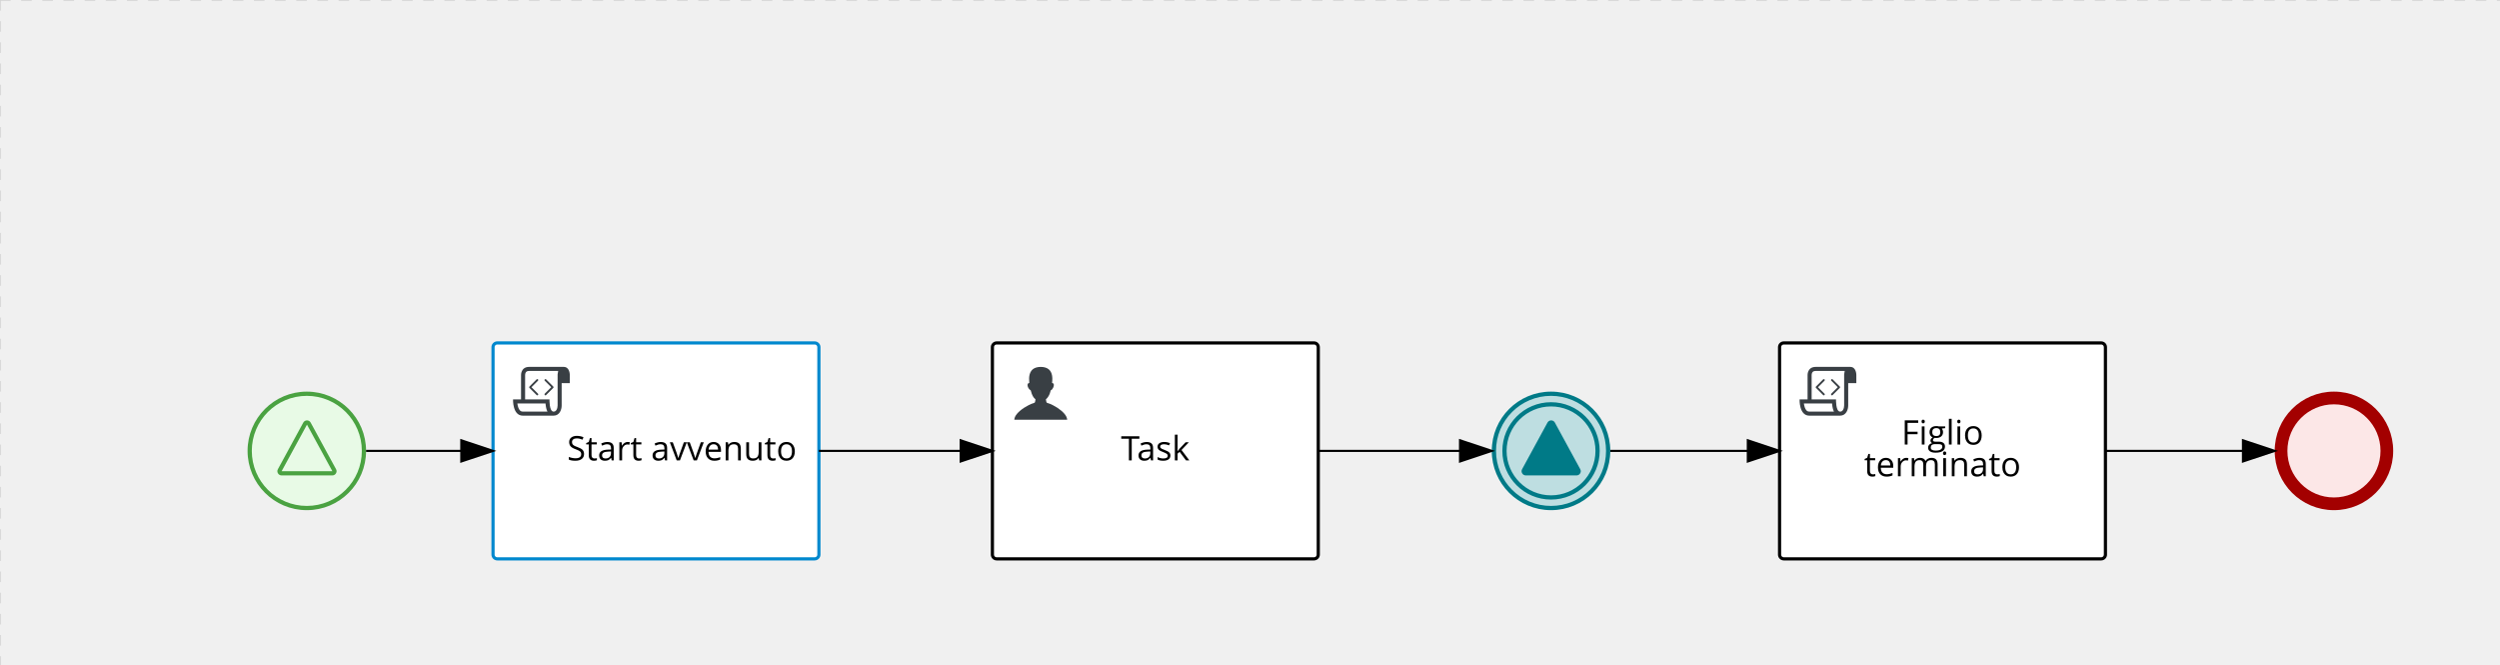
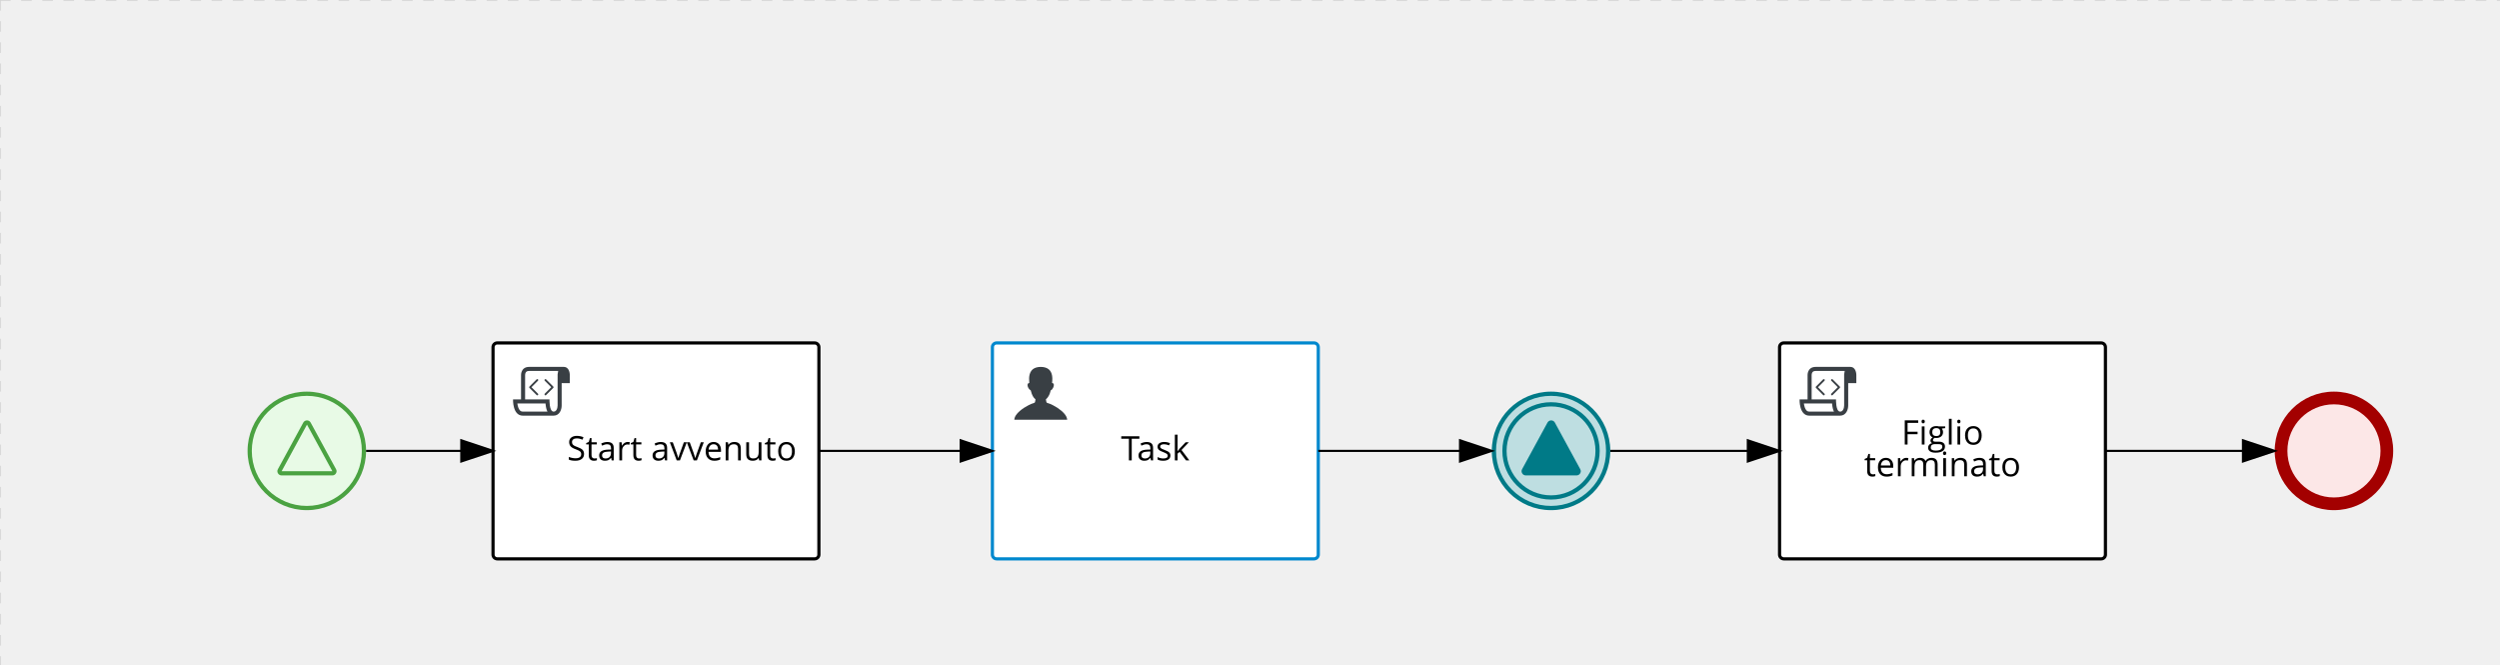
<svg xmlns="http://www.w3.org/2000/svg" version="1.1" width="1181" height="314" viewBox="0 0 1181 314">
  <defs />
  <g transform="matrix(1,0,0,1,0,0)">
    <g>
      <g>
        <g>
          <path fill="none" stroke="#d3d3d3" paint-order="fill stroke markers" d=" M 0 0 L 1200 0" stroke-miterlimit="10" stroke-opacity="0.8" stroke-dasharray="5" />
        </g>
        <g>
          <path fill="none" stroke="#d3d3d3" paint-order="fill stroke markers" d=" M 0 0 L 0 800" stroke-miterlimit="10" stroke-opacity="0.8" stroke-dasharray="5" />
        </g>
      </g>
+       <g id="_AB6E6818-0C55-4F16-978E-B5837B8F8348" bpmn2nodeid="_AB6E6818-0C55-4F16-978E-B5837B8F8348" transform="matrix(1,0,0,1,233,162)">
+         <g>
+           <path fill="none" stroke="none" />
+         </g>
+         <g transform="matrix(1,0,0,1,0,0)">
+           <path fill="#ffffff" stroke="none" id="_AB6E6818-0C55-4F16-978E-B5837B8F8348?shapeType=BACKGROUND" paint-order="stroke fill markers" d=" M 2 0 L 152 0 L 152 0 A 2 2 0 0 1 154 2 L 154 100 L 154 100 A 2 2 0 0 1 152 102 L 2 102 L 2 102 A 2 2 0 0 1 0 100 L 0 2 L 0 2 A 2 2 0 0 1 2 0 Z" />
+         </g>
+         <g transform="matrix(1,0,0,1,0,0)">
+           <path fill="none" stroke="#000000" id="_AB6E6818-0C55-4F16-978E-B5837B8F8348?shapeType=BORDER&amp;renderType=STROKE" paint-order="fill stroke markers" d=" M 2 0 L 152 0 L 152 0 A 2 2 0 0 1 154 2 L 154 100 L 154 100 A 2 2 0 0 1 152 102 L 2 102 L 2 102 A 2 2 0 0 1 0 100 L 0 2 L 0 2 A 2 2 0 0 1 2 0 Z" stroke-miterlimit="10" stroke-width="1.5" stroke-dasharray="" />
+         </g>
+         <g>
+           <g transform="matrix(0.06,0,0,0.06,9.4,9.4)">
+             <g transform="matrix(1,0,0,1,0,0)">
+               <path fill="#393f44" stroke="none" id="_AB6E6818-0C55-4F16-978E-B5837B8F8348_task__zJLF__xCwC" paint-order="stroke fill markers" d=" M 0 0 M 197.3 130.2 C 194.4 127.3 189.6 127.3 186.7 130.2 L 130.2 186.7 C 127.3 189.6 127.3 194.4 130.2 197.3 L 186.7 253.8 C 188.1 255.3 190.1 256 192 256 C 193.9 256 195.9 255.3 197.3 253.7 C 200.2 250.8 200.2 246 197.3 243.1 L 146.2 192 L 197.3 140.8 C 200.2 137.9 200.2 133.1 197.3 130.2 Z" />
+             </g>
+             <g transform="matrix(1,0,0,1,0,0)">
+               <path fill="#393f44" stroke="none" id="_AB6E6818-0C55-4F16-978E-B5837B8F8348_task__zJLF__eBb6" paint-order="stroke fill markers" d=" M 0 0 M 261.3 130.2 C 258.4 127.3 253.6 127.3 250.7 130.2 C 247.8 133.1 247.8 137.9 250.7 140.8 L 301.8 191.9 L 250.7 243 C 247.8 245.9 247.8 250.7 250.7 253.6 C 252.1 255.3 254.1 256 256 256 C 257.9 256 259.9 255.3 261.3 253.8 L 317.8 197.3 C 320.7 194.4 320.7 189.6 317.8 186.7 L 261.3 130.2 Z" />
+             </g>
+             <g transform="matrix(1,0,0,1,0,0)">
+               <path fill="#393f44" stroke="none" id="_AB6E6818-0C55-4F16-978E-B5837B8F8348_task__zJLF__4RHr" paint-order="stroke fill markers" d=" M 0 0 M 400 32 C 400 32 152.8 32 128 32 C 62 32 64 96 64 96 L 64 288 L 1 288 C 1 288 -4 416 78 416 L 320 416 C 368 416 384 368 384 336 C 384 314.2 384 224.4 384 160 L 448 160 L 448 96 C 448 96 449 32 400 32 Z M 0 0 M 78 383.9 C 68.5 383.9 61.6 381.1 55.5 374.9 C 43.4 362.4 37.5 339.6 34.9 320 L 256.9 320 C 257.1 322.7 257.3 325.4 257.6 328.2 C 260 351.6 264.7 370.1 271.9 383.9 L 78 383.9 L 78 383.9 Z M 0 0 M 352 336 C 352 345.9 349.6 360.3 342.9 371 C 337.2 380.1 330.4 384 320 384 C 285 384 288 288 288 288 L 96 288 L 96 96 L 96 95.9 L 96 95.1 C 96 90.6 97.6 78.3 104.7 71.2 C 106.5 69.4 111.9 64 128 64 L 356.5 64 C 354.4 72.8 352.8 81.8 352.2 89.9 C 352.2 90.5 352.1 91.1 352.1 91.7 C 352.1 92 352.1 92.3 352.1 92.6 C 352 94.8 352 96 352 96 L 352 160 L 352 336 Z" />
+             </g>
+           </g>
+         </g>
+         <g transform="matrix(1,0,0,1,35,43.5)">
+           <text fill="#000000" stroke="none" font-family="Open Sans" font-size="12pt" font-style="normal" font-weight="normal" text-decoration="normal" x="54.262" y="12" text-anchor="middle" dominant-baseline="alphabetic">Start avvenuto</text>
+         </g>
+       </g>
+       <g id="_F39DE08F-5D07-4A20-8B0E-B2F69A7699A6" bpmn2nodeid="_F39DE08F-5D07-4A20-8B0E-B2F69A7699A6" transform="matrix(1,0,0,1,841,162)">
+         <g>
+           <path fill="none" stroke="none" />
+         </g>
+         <g transform="matrix(1,0,0,1,0,0)">
+           <path fill="#ffffff" stroke="none" id="_F39DE08F-5D07-4A20-8B0E-B2F69A7699A6?shapeType=BACKGROUND" paint-order="stroke fill markers" d=" M 2 0 L 152 0 L 152 0 A 2 2 0 0 1 154 2 L 154 100 L 154 100 A 2 2 0 0 1 152 102 L 2 102 L 2 102 A 2 2 0 0 1 0 100 L 0 2 L 0 2 A 2 2 0 0 1 2 0 Z" />
+         </g>
+         <g transform="matrix(1,0,0,1,0,0)">
+           <path fill="none" stroke="#000000" id="_F39DE08F-5D07-4A20-8B0E-B2F69A7699A6?shapeType=BORDER&amp;renderType=STROKE" paint-order="fill stroke markers" d=" M 2 0 L 152 0 L 152 0 A 2 2 0 0 1 154 2 L 154 100 L 154 100 A 2 2 0 0 1 152 102 L 2 102 L 2 102 A 2 2 0 0 1 0 100 L 0 2 L 0 2 A 2 2 0 0 1 2 0 Z" stroke-miterlimit="10" stroke-width="1.5" stroke-dasharray="" />
+         </g>
+         <g>
+           <g transform="matrix(0.06,0,0,0.06,9.4,9.4)">
+             <g transform="matrix(1,0,0,1,0,0)">
+               <path fill="#393f44" stroke="none" id="_F39DE08F-5D07-4A20-8B0E-B2F69A7699A6_task__zJLF__xCwC" paint-order="stroke fill markers" d=" M 0 0 M 197.3 130.2 C 194.4 127.3 189.6 127.3 186.7 130.2 L 130.2 186.7 C 127.3 189.6 127.3 194.4 130.2 197.3 L 186.7 253.8 C 188.1 255.3 190.1 256 192 256 C 193.9 256 195.9 255.3 197.3 253.7 C 200.2 250.8 200.2 246 197.3 243.1 L 146.2 192 L 197.3 140.8 C 200.2 137.9 200.2 133.1 197.3 130.2 Z" />
+             </g>
+             <g transform="matrix(1,0,0,1,0,0)">
+               <path fill="#393f44" stroke="none" id="_F39DE08F-5D07-4A20-8B0E-B2F69A7699A6_task__zJLF__eBb6" paint-order="stroke fill markers" d=" M 0 0 M 261.3 130.2 C 258.4 127.3 253.6 127.3 250.7 130.2 C 247.8 133.1 247.8 137.9 250.7 140.8 L 301.8 191.9 L 250.7 243 C 247.8 245.9 247.8 250.7 250.7 253.6 C 252.1 255.3 254.1 256 256 256 C 257.9 256 259.9 255.3 261.3 253.8 L 317.8 197.3 C 320.7 194.4 320.7 189.6 317.8 186.7 L 261.3 130.2 Z" />
+             </g>
+             <g transform="matrix(1,0,0,1,0,0)">
+               <path fill="#393f44" stroke="none" id="_F39DE08F-5D07-4A20-8B0E-B2F69A7699A6_task__zJLF__4RHr" paint-order="stroke fill markers" d=" M 0 0 M 400 32 C 400 32 152.8 32 128 32 C 62 32 64 96 64 96 L 64 288 L 1 288 C 1 288 -4 416 78 416 L 320 416 C 368 416 384 368 384 336 C 384 314.2 384 224.4 384 160 L 448 160 L 448 96 C 448 96 449 32 400 32 Z M 0 0 M 78 383.9 C 68.5 383.9 61.6 381.1 55.5 374.9 C 43.4 362.4 37.5 339.6 34.9 320 L 256.9 320 C 257.1 322.7 257.3 325.4 257.6 328.2 C 260 351.6 264.7 370.1 271.9 383.9 L 78 383.9 L 78 383.9 Z M 0 0 M 352 336 C 352 345.9 349.6 360.3 342.9 371 C 337.2 380.1 330.4 384 320 384 C 285 384 288 288 288 288 L 96 288 L 96 96 L 96 95.9 L 96 95.1 C 96 90.6 97.6 78.3 104.7 71.2 C 106.5 69.4 111.9 64 128 64 L 356.5 64 C 354.4 72.8 352.8 81.8 352.2 89.9 C 352.2 90.5 352.1 91.1 352.1 91.7 C 352.1 92 352.1 92.3 352.1 92.6 C 352 94.8 352 96 352 96 L 352 160 L 352 336 Z" />
+             </g>
+           </g>
+         </g>
+         <g transform="matrix(1,0,0,1,39.94141,36)">
+           <text fill="#000000" stroke="none" font-family="Open Sans" font-size="12pt" font-style="normal" font-weight="normal" text-decoration="normal" x="37.059" y="12" text-anchor="middle" dominant-baseline="alphabetic">   Figlio     </text>
+           <text fill="#000000" stroke="none" font-family="Open Sans" font-size="12pt" font-style="normal" font-weight="normal" text-decoration="normal" x="37.059" y="27" text-anchor="middle" dominant-baseline="alphabetic">terminato</text>
+         </g>
+       </g>
+       <g id="_7C911162-0E65-4679-93A7-9F4470C55D5B" bpmn2nodeid="_7C911162-0E65-4679-93A7-9F4470C55D5B" transform="matrix(1,0,0,1,1075,185)">
+         <g>
+           <path fill="none" stroke="none" />
+         </g>
+         <g transform="matrix(0.125,0,0,0.125,0,0)">
+           <g transform="matrix(1,0,0,1,0,0)">
+             <path fill="#fce7e7" stroke="none" id="_7C911162-0E65-4679-93A7-9F4470C55D5B?shapeType=BACKGROUND" paint-order="stroke fill markers" d=" M 0 0 M 444 224 C 444 263.9 434.2 300.8 414.4 334.5 C 394.7 368.2 368 394.9 334.4 414.5 C 300.8 434.1 263.9 444 224 444 C 184.1 444 147.2 434.2 113.5 414.4 C 79.8 394.7 53.1 368 33.5 334.4 C 13.9 300.8 4 263.9 4 224 C 4 184.1 13.8 147.2 33.6 113.5 C 53.4 79.8 80.1 53.1 113.6 33.5 C 147.1 13.9 184.1 4 224 4 C 263.9 4 300.8 13.8 334.5 33.6 C 368.2 53.4 394.9 80.1 414.5 113.6 C 434.1 147.1 444 184.1 444 224 Z" />
+           </g>
+           <g>
+             <g transform="matrix(1,0,0,1,0,0)">
+               <g transform="matrix(1,0,0,1,0,0)">
+                 <path fill="#a30000" stroke="none" id="_7C911162-0E65-4679-93A7-9F4470C55D5B?shapeType=BORDER&amp;renderType=FILL" paint-order="stroke fill markers" d=" M 0 0 M 224 0 C 100.3 0 0 100.3 0 224 C 0 347.7 100.3 448 224 448 C 347.7 448 448 347.7 448 224 C 448 100.3 347.7 0 224 0 Z M 0 0 M 224 400 C 126.8 400 48 321.2 48 224 C 48 126.8 126.8 48 224 48 C 321.2 48 400 126.8 400 224 C 400 321.2 321.2 400 224 400 Z" />
+               </g>
+             </g>
+           </g>
+         </g>
+         <g transform="matrix(1,0,0,1,28,61)" />
+       </g>
+       <g id="_AD06C8C1-421E-4D80-93FB-426A80001628" bpmn2nodeid="_AD06C8C1-421E-4D80-93FB-426A80001628" transform="matrix(1,0,0,1,469,162)">
+         <g>
+           <path fill="none" stroke="none" />
+         </g>
+         <g transform="matrix(1,0,0,1,0,0)">
+           <path fill="#ffffff" stroke="none" id="_AD06C8C1-421E-4D80-93FB-426A80001628?shapeType=BACKGROUND" paint-order="stroke fill markers" d=" M 2 0 L 152 0 L 152 0 A 2 2 0 0 1 154 2 L 154 100 L 154 100 A 2 2 0 0 1 152 102 L 2 102 L 2 102 A 2 2 0 0 1 0 100 L 0 2 L 0 2 A 2 2 0 0 1 2 0 Z" />
+         </g>
+         <g transform="matrix(1,0,0,1,0,0)">
+           <path fill="none" stroke="rgb(0,136,206)" id="_AD06C8C1-421E-4D80-93FB-426A80001628?shapeType=BORDER&amp;renderType=STROKE" paint-order="fill stroke markers" d=" M 2 0 L 152 0 L 152 0 A 2 2 0 0 1 154 2 L 154 100 L 154 100 A 2 2 0 0 1 152 102 L 2 102 L 2 102 A 2 2 0 0 1 0 100 L 0 2 L 0 2 A 2 2 0 0 1 2 0 Z" stroke-miterlimit="10" stroke-width="1.5" stroke-dasharray="" />
+         </g>
+         <g>
+           <g transform="matrix(0.06,0,0,0.06,9.4,9.4)">
+             <g transform="matrix(1,0,0,1,0,0)">
+               <path fill="#393f44" stroke="none" id="_AD06C8C1-421E-4D80-93FB-426A80001628_task__Rp8r__WReX" paint-order="stroke fill markers" d=" M 0 0 M 16 445.21 C 16 440.869 18.784 431.129 22.001 424.217 C 35.768 394.64 77.283 359.28 129 333.084 C 144.516 325.224 157.347 319.964 167.807 317.174 C 171.932 316.074 175.729 314.414 176.525 313.363 C 178.894 310.234 180.914 302.908 181.727 294.5 L 182.5 286.5 L 178.507 283.455 C 166.303 274.146 154.284 251.678 148.04 226.5 C 145.611 216.707 145.056 215.462 142.984 215.158 C 141.703 214.97 138.083 212.243 134.939 209.099 C 123.233 197.393 116.891 177.376 121.44 166.49 C 123.002 162.751 128.155 159.01 131.75 159.004 C 134.448 159 134.471 158.603 132.914 138.788 C 130.927 113.496 134.279 92.265 143.132 74.076 C 152.232 55.38 167.569 42.882 189.049 36.66 C 210.203 30.532 237.797 30.532 258.951 36.66 C 300.042 48.563 318.958 83.806 314.955 141 C 314.32 150.075 313.624 157.788 313.409 158.14 C 313.194 158.493 314.575 159.073 316.479 159.43 C 328.929 161.766 330.986 177.018 321.496 196.621 C 316.903 206.109 309.357 214.508 304.817 215.185 C 303.023 215.453 302.293 217.146 299.943 226.5 C 296.659 239.567 294.474 245.305 287.948 257.995 C 282.491 268.606 273.035 281.109 268.108 284.229 L 264.871 286.278 L 265.518 292.889 C 266.345 301.33 268.639 309.871 270.877 312.837 C 272.067 314.415 275.002 315.79 280.063 317.139 C 291.069 320.075 303.617 325.274 321 334.102 C 369.815 358.891 410.848 393.758 425.032 422.5 C 429.07 430.682 432 440.232 432 445.21 L 432 448 L 224 448 L 16 448 L 16 445.21 Z" />
+             </g>
+           </g>
+         </g>
+         <g transform="matrix(1,0,0,1,4.04,13.68)">
+           <g transform="matrix(0.04,0,0,0.04,63.36,69.12)">
+             <g transform="matrix(1,0,0,1,0,0)">
+               <path fill="none" stroke="none" />
+             </g>
+             <g transform="matrix(1,0,0,1,0,0)">
+               <path fill="none" stroke="none" />
+             </g>
+           </g>
+         </g>
+         <g transform="matrix(1,0,0,1,60.75,43.5)">
+           <text fill="#000000" stroke="none" font-family="Open Sans" font-size="12pt" font-style="normal" font-weight="normal" text-decoration="normal" x="16.25" y="12" text-anchor="middle" dominant-baseline="alphabetic">Task</text>
+         </g>
+       </g>
      <g id="_2A204F36-1CF2-4941-A0B0-D0014EED2F71" bpmn2nodeid="_2A204F36-1CF2-4941-A0B0-D0014EED2F71" transform="matrix(1,0,0,1,117,185)">
        <g>
          <path fill="none" stroke="none" />
        </g>
        <g transform="matrix(0.125,0,0,0.125,0,0)">
          <g transform="matrix(1,0,0,1,0,0)">
            <path fill="#e8fae6" stroke="none" id="_2A204F36-1CF2-4941-A0B0-D0014EED2F71?shapeType=BACKGROUND" paint-order="stroke fill markers" d=" M 0 0 M 444 224 C 444 263.9 434.2 300.8 414.4 334.5 C 394.7 368.2 368 394.9 334.4 414.5 C 300.8 434.1 263.9 444 224 444 C 184.1 444 147.2 434.2 113.5 414.4 C 79.8 394.7 53.1 368 33.5 334.4 C 13.9 300.8 4 263.9 4 224 C 4 184.1 13.8 147.2 33.6 113.5 C 53.4 79.8 80.1 53.1 113.6 33.5 C 147.1 13.9 184.1 4 224 4 C 263.9 4 300.8 13.8 334.5 33.6 C 368.2 53.4 394.9 80.1 414.5 113.6 C 434.1 147.1 444 184.1 444 224 Z" />
          </g>
          <g>
            <g transform="matrix(1,0,0,1,0,0)">
              <g transform="matrix(1,0,0,1,0,0)">
-                 <path fill="rgb(74,162,65)" stroke="none" id="_2A204F36-1CF2-4941-A0B0-D0014EED2F71?shapeType=BORDER&amp;renderType=FILL" paint-order="stroke fill markers" d=" M 0 0 M 224 0 C 100.3 0 0 100.3 0 224 C 0 347.7 100.3 448 224 448 C 347.7 448 448 347.7 448 224 C 448 100.3 347.7 0 224 0 Z M 0 0 M 224 432 C 109.1 432 16 338.9 16 224 C 16 109.1 109.1 16 224 16 C 338.9 16 432 109.1 432 224 C 432 338.9 338.9 432 224 432 Z" />
+                 <path fill="#4aa241" stroke="none" id="_2A204F36-1CF2-4941-A0B0-D0014EED2F71?shapeType=BORDER&amp;renderType=FILL" paint-order="stroke fill markers" d=" M 0 0 M 224 0 C 100.3 0 0 100.3 0 224 C 0 347.7 100.3 448 224 448 C 347.7 448 448 347.7 448 224 C 448 100.3 347.7 0 224 0 Z M 0 0 M 224 432 C 109.1 432 16 338.9 16 224 C 16 109.1 109.1 16 224 16 C 338.9 16 432 109.1 432 224 C 432 338.9 338.9 432 224 432 Z" />
              </g>
            </g>
          </g>
          <g>
            <g transform="matrix(1,0,0,1,0,0)">
              <g transform="matrix(1,0,0,1,0,0)">
                <path fill="#4aa241" stroke="none" id="_2A204F36-1CF2-4941-A0B0-D0014EED2F71_signal-catching" paint-order="stroke fill markers" d=" M 0 0 M 224.6 124.8 L 320.5 300.7 L 128.8 300.7 L 224.6 124.8 M 224.6 108.7 C 221.7 108.7 219 109.5 216.5 110.9 C 214 112.3 212.1 114.5 210.6 117 L 114.7 293 C 111.8 298.2 111.9 303.5 114.9 308.8 C 116.3 311.2 118.2 313.2 120.7 314.6 C 123.1 316 125.8 316.7 128.7 316.7 L 320.5 316.7 C 323.4 316.7 325.9 316 328.4 314.6 C 330.9 313.2 332.8 311.3 334.2 308.8 C 337.3 303.6 337.3 298.3 334.4 293 L 238.5 117 C 237.1 114.4 235.2 112.4 232.7 110.9 C 230.2 109.4 227.5 108.7 224.6 108.7 L 224.6 108.7 Z" />
              </g>
            </g>
          </g>
        </g>
        <g transform="matrix(1,0,0,1,28,61)" />
-       </g>
-       <g id="_AB6E6818-0C55-4F16-978E-B5837B8F8348" bpmn2nodeid="_AB6E6818-0C55-4F16-978E-B5837B8F8348" transform="matrix(1,0,0,1,233,162)">
-         <g>
-           <path fill="none" stroke="none" />
-         </g>
-         <g transform="matrix(1,0,0,1,0,0)">
-           <path fill="#ffffff" stroke="none" id="_AB6E6818-0C55-4F16-978E-B5837B8F8348?shapeType=BACKGROUND" paint-order="stroke fill markers" d=" M 2 0 L 152 0 L 152 0 A 2 2 0 0 1 154 2 L 154 100 L 154 100 A 2 2 0 0 1 152 102 L 2 102 L 2 102 A 2 2 0 0 1 0 100 L 0 2 L 0 2 A 2 2 0 0 1 2 0 Z" />
-         </g>
-         <g transform="matrix(1,0,0,1,0,0)">
-           <path fill="none" stroke="rgb(0,136,206)" id="_AB6E6818-0C55-4F16-978E-B5837B8F8348?shapeType=BORDER&amp;renderType=STROKE" paint-order="fill stroke markers" d=" M 2 0 L 152 0 L 152 0 A 2 2 0 0 1 154 2 L 154 100 L 154 100 A 2 2 0 0 1 152 102 L 2 102 L 2 102 A 2 2 0 0 1 0 100 L 0 2 L 0 2 A 2 2 0 0 1 2 0 Z" stroke-miterlimit="10" stroke-width="1.5" stroke-dasharray="" />
-         </g>
-         <g>
-           <g transform="matrix(0.06,0,0,0.06,9.4,9.4)">
-             <g transform="matrix(1,0,0,1,0,0)">
-               <path fill="#393f44" stroke="none" id="_AB6E6818-0C55-4F16-978E-B5837B8F8348_task__zJLF__xCwC" paint-order="stroke fill markers" d=" M 0 0 M 197.3 130.2 C 194.4 127.3 189.6 127.3 186.7 130.2 L 130.2 186.7 C 127.3 189.6 127.3 194.4 130.2 197.3 L 186.7 253.8 C 188.1 255.3 190.1 256 192 256 C 193.9 256 195.9 255.3 197.3 253.7 C 200.2 250.8 200.2 246 197.3 243.1 L 146.2 192 L 197.3 140.8 C 200.2 137.9 200.2 133.1 197.3 130.2 Z" />
-             </g>
-             <g transform="matrix(1,0,0,1,0,0)">
-               <path fill="#393f44" stroke="none" id="_AB6E6818-0C55-4F16-978E-B5837B8F8348_task__zJLF__eBb6" paint-order="stroke fill markers" d=" M 0 0 M 261.3 130.2 C 258.4 127.3 253.6 127.3 250.7 130.2 C 247.8 133.1 247.8 137.9 250.7 140.8 L 301.8 191.9 L 250.7 243 C 247.8 245.9 247.8 250.7 250.7 253.6 C 252.1 255.3 254.1 256 256 256 C 257.9 256 259.9 255.3 261.3 253.8 L 317.8 197.3 C 320.7 194.4 320.7 189.6 317.8 186.7 L 261.3 130.2 Z" />
-             </g>
-             <g transform="matrix(1,0,0,1,0,0)">
-               <path fill="#393f44" stroke="none" id="_AB6E6818-0C55-4F16-978E-B5837B8F8348_task__zJLF__4RHr" paint-order="stroke fill markers" d=" M 0 0 M 400 32 C 400 32 152.8 32 128 32 C 62 32 64 96 64 96 L 64 288 L 1 288 C 1 288 -4 416 78 416 L 320 416 C 368 416 384 368 384 336 C 384 314.2 384 224.4 384 160 L 448 160 L 448 96 C 448 96 449 32 400 32 Z M 0 0 M 78 383.9 C 68.5 383.9 61.6 381.1 55.5 374.9 C 43.4 362.4 37.5 339.6 34.9 320 L 256.9 320 C 257.1 322.7 257.3 325.4 257.6 328.2 C 260 351.6 264.7 370.1 271.9 383.9 L 78 383.9 L 78 383.9 Z M 0 0 M 352 336 C 352 345.9 349.6 360.3 342.9 371 C 337.2 380.1 330.4 384 320 384 C 285 384 288 288 288 288 L 96 288 L 96 96 L 96 95.9 L 96 95.1 C 96 90.6 97.6 78.3 104.7 71.2 C 106.5 69.4 111.9 64 128 64 L 356.5 64 C 354.4 72.8 352.8 81.8 352.2 89.9 C 352.2 90.5 352.1 91.1 352.1 91.7 C 352.1 92 352.1 92.3 352.1 92.6 C 352 94.8 352 96 352 96 L 352 160 L 352 336 Z" />
-             </g>
-           </g>
-         </g>
-         <g transform="matrix(1,0,0,1,35,43.5)">
-           <text fill="#000000" stroke="none" font-family="Open Sans" font-size="12pt" font-style="normal" font-weight="normal" text-decoration="normal" x="54.262" y="12" text-anchor="middle" dominant-baseline="alphabetic">Start avvenuto</text>
-         </g>
-       </g>
-       <g id="_0A967BE6-E5E5-47D9-BEA3-340F8FE05C68" bpmn2nodeid="_0A967BE6-E5E5-47D9-BEA3-340F8FE05C68">
-         <g>
-           <path fill="none" stroke="rgb(0,0,0)" paint-order="fill stroke markers" d=" M 173 213 L 218 213" stroke-miterlimit="10" stroke-dasharray="" />
-         </g>
-         <g transform="matrix(1,0,0,1,173,213)" />
-         <g transform="matrix(6.123233995736766e-17,1,-1,6.123233995736766e-17,233,208)">
-           <path fill="rgb(0,0,0)" stroke="rgb(0,0,0)" paint-order="fill stroke markers" d=" M 10 15 L 0 15 L 5 0 Z" stroke-miterlimit="10" stroke-dasharray="" />
-         </g>
-         <g transform="matrix(1,0,0,1,173,203)" />
-       </g>
-       <g id="_AD06C8C1-421E-4D80-93FB-426A80001628" bpmn2nodeid="_AD06C8C1-421E-4D80-93FB-426A80001628" transform="matrix(1,0,0,1,469,162)">
-         <g>
-           <path fill="none" stroke="none" />
-         </g>
-         <g transform="matrix(1,0,0,1,0,0)">
-           <path fill="#ffffff" stroke="none" id="_AD06C8C1-421E-4D80-93FB-426A80001628?shapeType=BACKGROUND" paint-order="stroke fill markers" d=" M 2 0 L 152 0 L 152 0 A 2 2 0 0 1 154 2 L 154 100 L 154 100 A 2 2 0 0 1 152 102 L 2 102 L 2 102 A 2 2 0 0 1 0 100 L 0 2 L 0 2 A 2 2 0 0 1 2 0 Z" />
-         </g>
-         <g transform="matrix(1,0,0,1,0,0)">
-           <path fill="none" stroke="rgb(0,0,0)" id="_AD06C8C1-421E-4D80-93FB-426A80001628?shapeType=BORDER&amp;renderType=STROKE" paint-order="fill stroke markers" d=" M 2 0 L 152 0 L 152 0 A 2 2 0 0 1 154 2 L 154 100 L 154 100 A 2 2 0 0 1 152 102 L 2 102 L 2 102 A 2 2 0 0 1 0 100 L 0 2 L 0 2 A 2 2 0 0 1 2 0 Z" stroke-miterlimit="10" stroke-width="1.5" stroke-dasharray="" />
-         </g>
-         <g>
-           <g transform="matrix(0.06,0,0,0.06,9.4,9.4)">
-             <g transform="matrix(1,0,0,1,0,0)">
-               <path fill="#393f44" stroke="none" id="_AD06C8C1-421E-4D80-93FB-426A80001628_task__Rp8r__WReX" paint-order="stroke fill markers" d=" M 0 0 M 16 445.21 C 16 440.869 18.784 431.129 22.001 424.217 C 35.768 394.64 77.283 359.28 129 333.084 C 144.516 325.224 157.347 319.964 167.807 317.174 C 171.932 316.074 175.729 314.414 176.525 313.363 C 178.894 310.234 180.914 302.908 181.727 294.5 L 182.5 286.5 L 178.507 283.455 C 166.303 274.146 154.284 251.678 148.04 226.5 C 145.611 216.707 145.056 215.462 142.984 215.158 C 141.703 214.97 138.083 212.243 134.939 209.099 C 123.233 197.393 116.891 177.376 121.44 166.49 C 123.002 162.751 128.155 159.01 131.75 159.004 C 134.448 159 134.471 158.603 132.914 138.788 C 130.927 113.496 134.279 92.265 143.132 74.076 C 152.232 55.38 167.569 42.882 189.049 36.66 C 210.203 30.532 237.797 30.532 258.951 36.66 C 300.042 48.563 318.958 83.806 314.955 141 C 314.32 150.075 313.624 157.788 313.409 158.14 C 313.194 158.493 314.575 159.073 316.479 159.43 C 328.929 161.766 330.986 177.018 321.496 196.621 C 316.903 206.109 309.357 214.508 304.817 215.185 C 303.023 215.453 302.293 217.146 299.943 226.5 C 296.659 239.567 294.474 245.305 287.948 257.995 C 282.491 268.606 273.035 281.109 268.108 284.229 L 264.871 286.278 L 265.518 292.889 C 266.345 301.33 268.639 309.871 270.877 312.837 C 272.067 314.415 275.002 315.79 280.063 317.139 C 291.069 320.075 303.617 325.274 321 334.102 C 369.815 358.891 410.848 393.758 425.032 422.5 C 429.07 430.682 432 440.232 432 445.21 L 432 448 L 224 448 L 16 448 L 16 445.21 Z" />
-             </g>
-           </g>
-         </g>
-         <g transform="matrix(1,0,0,1,4.04,13.68)">
-           <g transform="matrix(0.04,0,0,0.04,63.36,69.12)">
-             <g transform="matrix(1,0,0,1,0,0)">
-               <path fill="none" stroke="none" />
-             </g>
-             <g transform="matrix(1,0,0,1,0,0)">
-               <path fill="none" stroke="none" />
-             </g>
-           </g>
-         </g>
-         <g transform="matrix(1,0,0,1,60.75,43.5)">
-           <text fill="#000000" stroke="none" font-family="Open Sans" font-size="12pt" font-style="normal" font-weight="normal" text-decoration="normal" x="16.25" y="12" text-anchor="middle" dominant-baseline="alphabetic">Task</text>
-         </g>
-       </g>
-       <g id="_1080CCFC-5484-4F93-A9DC-C6AE9FF9E64F" bpmn2nodeid="_1080CCFC-5484-4F93-A9DC-C6AE9FF9E64F">
-         <g>
-           <path fill="none" stroke="rgb(0,0,0)" paint-order="fill stroke markers" d=" M 387 213 L 454 213" stroke-miterlimit="10" stroke-dasharray="" />
-         </g>
-         <g transform="matrix(1,0,0,1,387,213)" />
-         <g transform="matrix(6.123233995736766e-17,1,-1,6.123233995736766e-17,469,208)">
-           <path fill="rgb(0,0,0)" stroke="rgb(0,0,0)" paint-order="fill stroke markers" d=" M 10 15 L 0 15 L 5 0 Z" stroke-miterlimit="10" stroke-dasharray="" />
-         </g>
-         <g transform="matrix(1,0,0,1,387,203)" />
      </g>
      <g id="_C85237C1-B41E-43B0-A29C-C5C46038EA30" bpmn2nodeid="_C85237C1-B41E-43B0-A29C-C5C46038EA30" transform="matrix(1,0,0,1,705,185)">
        <g>
          <path fill="none" stroke="none" />
        </g>
        <g transform="matrix(0.125,0,0,0.125,0,0)">
          <g transform="matrix(1,0,0,1,0,0)">
            <path fill="#bedee1" stroke="none" id="_C85237C1-B41E-43B0-A29C-C5C46038EA30?shapeType=BACKGROUND" paint-order="stroke fill markers" d=" M 0 0 M 444 224 C 444 263.9 434.2 300.8 414.4 334.5 C 394.7 368.2 368 394.9 334.4 414.5 C 300.8 434.1 263.9 444 224 444 C 184.1 444 147.2 434.2 113.5 414.4 C 79.8 394.7 53.1 368 33.5 334.4 C 13.9 300.8 4 263.9 4 224 C 4 184.1 13.8 147.2 33.6 113.5 C 53.4 79.8 80.1 53.1 113.6 33.5 C 147.1 13.9 184.1 4 224 4 C 263.9 4 300.8 13.8 334.5 33.6 C 368.2 53.4 394.9 80.1 414.5 113.6 C 434.1 147.1 444 184.1 444 224 Z" />
          </g>
          <g>
            <g transform="matrix(1,0,0,1,0,0)">
              <g transform="matrix(1,0,0,1,0,0)">
-                 <path fill="rgb(0,122,135)" stroke="none" id="_C85237C1-B41E-43B0-A29C-C5C46038EA30?shapeType=BORDER&amp;renderType=FILL" paint-order="stroke fill markers" d=" M 0 0 M 224 408 C 122.5 408 40 325.5 40 224 C 40 122.5 122.5 40 224 40 C 325.5 40 408 122.5 408 224 C 408 325.5 325.5 408 224 408 Z M 0 0 M 224 56 C 131.4 56 56 131.4 56 224 C 56 316.6 131.4 392 224 392 C 316.6 392 392 316.6 392 224 C 392 131.4 316.6 56 224 56 Z M 0 0 M 224 16 C 252.1 16 279.3 21.5 305 32.3 C 329.8 42.8 352 57.8 371.1 76.9 C 390.2 96 405.2 118.3 415.7 143 C 426.5 168.6 432 195.9 432 224 C 432 252.1 426.5 279.3 415.7 305 C 405.2 329.8 390.2 352 371.1 371.1 C 352 390.2 329.7 405.2 305 415.7 C 279.4 426.5 252.1 432 224 432 C 195.9 432 168.7 426.5 143 415.7 C 118.2 405.2 96 390.2 76.9 371.1 C 57.8 352 42.8 329.7 32.3 305 C 21.5 279.3 16 252.1 16 224 C 16 195.9 21.5 168.7 32.3 143 C 42.8 118.2 57.8 96 76.9 76.9 C 96 57.8 118.3 42.8 143 32.3 C 168.7 21.5 195.9 16 224 16 M 224 0 C 100.3 0 0 100.3 0 224 C 0 347.7 100.3 448 224 448 C 347.7 448 448 347.7 448 224 C 448 100.3 347.7 0 224 0 L 224 0 Z" />
+                 <path fill="#007a87" stroke="none" id="_C85237C1-B41E-43B0-A29C-C5C46038EA30?shapeType=BORDER&amp;renderType=FILL" paint-order="stroke fill markers" d=" M 0 0 M 224 408 C 122.5 408 40 325.5 40 224 C 40 122.5 122.5 40 224 40 C 325.5 40 408 122.5 408 224 C 408 325.5 325.5 408 224 408 Z M 0 0 M 224 56 C 131.4 56 56 131.4 56 224 C 56 316.6 131.4 392 224 392 C 316.6 392 392 316.6 392 224 C 392 131.4 316.6 56 224 56 Z M 0 0 M 224 16 C 252.1 16 279.3 21.5 305 32.3 C 329.8 42.8 352 57.8 371.1 76.9 C 390.2 96 405.2 118.3 415.7 143 C 426.5 168.6 432 195.9 432 224 C 432 252.1 426.5 279.3 415.7 305 C 405.2 329.8 390.2 352 371.1 371.1 C 352 390.2 329.7 405.2 305 415.7 C 279.4 426.5 252.1 432 224 432 C 195.9 432 168.7 426.5 143 415.7 C 118.2 405.2 96 390.2 76.9 371.1 C 57.8 352 42.8 329.7 32.3 305 C 21.5 279.3 16 252.1 16 224 C 16 195.9 21.5 168.7 32.3 143 C 42.8 118.2 57.8 96 76.9 76.9 C 96 57.8 118.3 42.8 143 32.3 C 168.7 21.5 195.9 16 224 16 M 224 0 C 100.3 0 0 100.3 0 224 C 0 347.7 100.3 448 224 448 C 347.7 448 448 347.7 448 224 C 448 100.3 347.7 0 224 0 L 224 0 Z" />
              </g>
            </g>
          </g>
          <g>
            <g transform="matrix(1,0,0,1,0,0)">
              <g transform="matrix(1,0,0,1,0,0)">
                <path fill="#007a87" stroke="none" id="_C85237C1-B41E-43B0-A29C-C5C46038EA30_signal-throwing" paint-order="stroke fill markers" d=" M 0 0 M 224.6 108.7 C 221.7 108.7 219 109.5 216.5 110.9 C 214 112.3 212.1 114.5 210.6 117 L 114.7 293 C 111.8 298.2 111.9 303.5 114.9 308.8 C 116.3 311.2 118.2 313.2 120.7 314.6 C 123.1 316 125.8 316.7 128.7 316.7 L 320.5 316.7 C 323.4 316.7 325.9 316 328.4 314.6 C 330.9 313.2 332.8 311.3 334.2 308.8 C 337.3 303.6 337.3 298.3 334.4 293 L 238.5 117 C 237.1 114.4 235.2 112.4 232.7 110.9 C 230.2 109.4 227.5 108.7 224.6 108.7 L 224.6 108.7 Z" />
              </g>
            </g>
          </g>
        </g>
        <g transform="matrix(1,0,0,1,28,61)" />
+       </g>
+       <g id="_0A967BE6-E5E5-47D9-BEA3-340F8FE05C68" bpmn2nodeid="_0A967BE6-E5E5-47D9-BEA3-340F8FE05C68">
+         <g>
+           <path fill="none" stroke="#000000" paint-order="fill stroke markers" d=" M 173 213 L 218 213" stroke-miterlimit="10" stroke-dasharray="" />
+         </g>
+         <g transform="matrix(1,0,0,1,173,213)" />
+         <g transform="matrix(6.123233995736766e-17,1,-1,6.123233995736766e-17,233,208)">
+           <path fill="#000000" stroke="#000000" paint-order="fill stroke markers" d=" M 10 15 L 0 15 L 5 0 Z" stroke-miterlimit="10" stroke-dasharray="" />
+         </g>
+         <g transform="matrix(1,0,0,1,173,203)" />
+       </g>
+       <g id="_1080CCFC-5484-4F93-A9DC-C6AE9FF9E64F" bpmn2nodeid="_1080CCFC-5484-4F93-A9DC-C6AE9FF9E64F">
+         <g>
+           <path fill="none" stroke="#000000" paint-order="fill stroke markers" d=" M 387 213 L 454 213" stroke-miterlimit="10" stroke-dasharray="" />
+         </g>
+         <g transform="matrix(1,0,0,1,387,213)" />
+         <g transform="matrix(6.123233995736766e-17,1,-1,6.123233995736766e-17,469,208)">
+           <path fill="#000000" stroke="#000000" paint-order="fill stroke markers" d=" M 10 15 L 0 15 L 5 0 Z" stroke-miterlimit="10" stroke-dasharray="" />
+         </g>
+         <g transform="matrix(1,0,0,1,387,203)" />
      </g>
      <g id="_ACA11F89-B1D4-472F-BD4E-B179DB69AD7A" bpmn2nodeid="_ACA11F89-B1D4-472F-BD4E-B179DB69AD7A">
        <g>
          <path fill="none" stroke="#000000" paint-order="fill stroke markers" d=" M 623 213 L 690 213" stroke-miterlimit="10" stroke-dasharray="" />
        </g>
        <g transform="matrix(1,0,0,1,623,213)" />
        <g transform="matrix(6.123233995736766e-17,1,-1,6.123233995736766e-17,705,208)">
          <path fill="#000000" stroke="#000000" paint-order="fill stroke markers" d=" M 10 15 L 0 15 L 5 0 Z" stroke-miterlimit="10" stroke-dasharray="" />
        </g>
        <g transform="matrix(1,0,0,1,623,203)" />
      </g>
-       <g transform="matrix(1,0,0,1,705,185)" />
-       <g id="_F39DE08F-5D07-4A20-8B0E-B2F69A7699A6" bpmn2nodeid="_F39DE08F-5D07-4A20-8B0E-B2F69A7699A6" transform="matrix(1,0,0,1,841,162)">
-         <g>
-           <path fill="none" stroke="none" />
-         </g>
-         <g transform="matrix(1,0,0,1,0,0)">
-           <path fill="#ffffff" stroke="none" id="_F39DE08F-5D07-4A20-8B0E-B2F69A7699A6?shapeType=BACKGROUND" paint-order="stroke fill markers" d=" M 2 0 L 152 0 L 152 0 A 2 2 0 0 1 154 2 L 154 100 L 154 100 A 2 2 0 0 1 152 102 L 2 102 L 2 102 A 2 2 0 0 1 0 100 L 0 2 L 0 2 A 2 2 0 0 1 2 0 Z" />
-         </g>
-         <g transform="matrix(1,0,0,1,0,0)">
-           <path fill="none" stroke="rgb(0,0,0)" id="_F39DE08F-5D07-4A20-8B0E-B2F69A7699A6?shapeType=BORDER&amp;renderType=STROKE" paint-order="fill stroke markers" d=" M 2 0 L 152 0 L 152 0 A 2 2 0 0 1 154 2 L 154 100 L 154 100 A 2 2 0 0 1 152 102 L 2 102 L 2 102 A 2 2 0 0 1 0 100 L 0 2 L 0 2 A 2 2 0 0 1 2 0 Z" stroke-miterlimit="10" stroke-width="1.5" stroke-dasharray="" />
-         </g>
-         <g>
-           <g transform="matrix(0.06,0,0,0.06,9.4,9.4)">
-             <g transform="matrix(1,0,0,1,0,0)">
-               <path fill="#393f44" stroke="none" id="_F39DE08F-5D07-4A20-8B0E-B2F69A7699A6_task__zJLF__xCwC" paint-order="stroke fill markers" d=" M 0 0 M 197.3 130.2 C 194.4 127.3 189.6 127.3 186.7 130.2 L 130.2 186.7 C 127.3 189.6 127.3 194.4 130.2 197.3 L 186.7 253.8 C 188.1 255.3 190.1 256 192 256 C 193.9 256 195.9 255.3 197.3 253.7 C 200.2 250.8 200.2 246 197.3 243.1 L 146.2 192 L 197.3 140.8 C 200.2 137.9 200.2 133.1 197.3 130.2 Z" />
-             </g>
-             <g transform="matrix(1,0,0,1,0,0)">
-               <path fill="#393f44" stroke="none" id="_F39DE08F-5D07-4A20-8B0E-B2F69A7699A6_task__zJLF__eBb6" paint-order="stroke fill markers" d=" M 0 0 M 261.3 130.2 C 258.4 127.3 253.6 127.3 250.7 130.2 C 247.8 133.1 247.8 137.9 250.7 140.8 L 301.8 191.9 L 250.7 243 C 247.8 245.9 247.8 250.7 250.7 253.6 C 252.1 255.3 254.1 256 256 256 C 257.9 256 259.9 255.3 261.3 253.8 L 317.8 197.3 C 320.7 194.4 320.7 189.6 317.8 186.7 L 261.3 130.2 Z" />
-             </g>
-             <g transform="matrix(1,0,0,1,0,0)">
-               <path fill="#393f44" stroke="none" id="_F39DE08F-5D07-4A20-8B0E-B2F69A7699A6_task__zJLF__4RHr" paint-order="stroke fill markers" d=" M 0 0 M 400 32 C 400 32 152.8 32 128 32 C 62 32 64 96 64 96 L 64 288 L 1 288 C 1 288 -4 416 78 416 L 320 416 C 368 416 384 368 384 336 C 384 314.2 384 224.4 384 160 L 448 160 L 448 96 C 448 96 449 32 400 32 Z M 0 0 M 78 383.9 C 68.5 383.9 61.6 381.1 55.5 374.9 C 43.4 362.4 37.5 339.6 34.9 320 L 256.9 320 C 257.1 322.7 257.3 325.4 257.6 328.2 C 260 351.6 264.7 370.1 271.9 383.9 L 78 383.9 L 78 383.9 Z M 0 0 M 352 336 C 352 345.9 349.6 360.3 342.9 371 C 337.2 380.1 330.4 384 320 384 C 285 384 288 288 288 288 L 96 288 L 96 96 L 96 95.9 L 96 95.1 C 96 90.6 97.6 78.3 104.7 71.2 C 106.5 69.4 111.9 64 128 64 L 356.5 64 C 354.4 72.8 352.8 81.8 352.2 89.9 C 352.2 90.5 352.1 91.1 352.1 91.7 C 352.1 92 352.1 92.3 352.1 92.6 C 352 94.8 352 96 352 96 L 352 160 L 352 336 Z" />
-             </g>
-           </g>
-         </g>
-         <g transform="matrix(1,0,0,1,39.94141,36)">
-           <text fill="#000000" stroke="none" font-family="Open Sans" font-size="12pt" font-style="normal" font-weight="normal" text-decoration="normal" x="37.059" y="12" text-anchor="middle" dominant-baseline="alphabetic">   Figlio     </text>
-           <text fill="#000000" stroke="none" font-family="Open Sans" font-size="12pt" font-style="normal" font-weight="normal" text-decoration="normal" x="37.059" y="27" text-anchor="middle" dominant-baseline="alphabetic">terminato</text>
-         </g>
-       </g>
      <g id="_A92D3399-25F2-451D-B2A3-475D7FA044FF" bpmn2nodeid="_A92D3399-25F2-451D-B2A3-475D7FA044FF">
        <g>
          <path fill="none" stroke="#000000" paint-order="fill stroke markers" d=" M 761 213 L 826 213" stroke-miterlimit="10" stroke-dasharray="" />
        </g>
        <g transform="matrix(1,0,0,1,761,213)" />
        <g transform="matrix(6.123233995736766e-17,1,-1,6.123233995736766e-17,841,208)">
          <path fill="#000000" stroke="#000000" paint-order="fill stroke markers" d=" M 10 15 L 0 15 L 5 0 Z" stroke-miterlimit="10" stroke-dasharray="" />
        </g>
        <g transform="matrix(1,0,0,1,761,203)" />
      </g>
-       <g transform="matrix(1,0,0,1,841,162)" />
-       <g id="_7C911162-0E65-4679-93A7-9F4470C55D5B" bpmn2nodeid="_7C911162-0E65-4679-93A7-9F4470C55D5B" transform="matrix(1,0,0,1,1075,185)">
-         <g>
-           <path fill="none" stroke="none" />
-         </g>
-         <g transform="matrix(0.125,0,0,0.125,0,0)">
-           <g transform="matrix(1,0,0,1,0,0)">
-             <path fill="#fce7e7" stroke="none" id="_7C911162-0E65-4679-93A7-9F4470C55D5B?shapeType=BACKGROUND" paint-order="stroke fill markers" d=" M 0 0 M 444 224 C 444 263.9 434.2 300.8 414.4 334.5 C 394.7 368.2 368 394.9 334.4 414.5 C 300.8 434.1 263.9 444 224 444 C 184.1 444 147.2 434.2 113.5 414.4 C 79.8 394.7 53.1 368 33.5 334.4 C 13.9 300.8 4 263.9 4 224 C 4 184.1 13.8 147.2 33.6 113.5 C 53.4 79.8 80.1 53.1 113.6 33.5 C 147.1 13.9 184.1 4 224 4 C 263.9 4 300.8 13.8 334.5 33.6 C 368.2 53.4 394.9 80.1 414.5 113.6 C 434.1 147.1 444 184.1 444 224 Z" />
-           </g>
-           <g>
-             <g transform="matrix(1,0,0,1,0,0)">
-               <g transform="matrix(1,0,0,1,0,0)">
-                 <path fill="rgb(163,0,0)" stroke="none" id="_7C911162-0E65-4679-93A7-9F4470C55D5B?shapeType=BORDER&amp;renderType=FILL" paint-order="stroke fill markers" d=" M 0 0 M 224 0 C 100.3 0 0 100.3 0 224 C 0 347.7 100.3 448 224 448 C 347.7 448 448 347.7 448 224 C 448 100.3 347.7 0 224 0 Z M 0 0 M 224 400 C 126.8 400 48 321.2 48 224 C 48 126.8 126.8 48 224 48 C 321.2 48 400 126.8 400 224 C 400 321.2 321.2 400 224 400 Z" />
-               </g>
-             </g>
-           </g>
-         </g>
-         <g transform="matrix(1,0,0,1,28,61)" />
-       </g>
      <g id="_01B439A9-BEFC-48FF-8E8A-1D7F58C65E51" bpmn2nodeid="_01B439A9-BEFC-48FF-8E8A-1D7F58C65E51">
        <g>
          <path fill="none" stroke="#000000" paint-order="fill stroke markers" d=" M 995 213 L 1060 213" stroke-miterlimit="10" stroke-dasharray="" />
        </g>
        <g transform="matrix(1,0,0,1,995,213)" />
        <g transform="matrix(6.123233995736766e-17,1,-1,6.123233995736766e-17,1075,208)">
          <path fill="#000000" stroke="#000000" paint-order="fill stroke markers" d=" M 10 15 L 0 15 L 5 0 Z" stroke-miterlimit="10" stroke-dasharray="" />
        </g>
        <g transform="matrix(1,0,0,1,995,203)" />
      </g>
+       <g transform="matrix(1,0,0,1,233,162)" />
+       <g transform="matrix(1,0,0,1,841,162)" />
      <g transform="matrix(1,0,0,1,1075,185)" />
      <g transform="matrix(1,0,0,1,117,185)" />
+       <g transform="matrix(1,0,0,1,705,185)" />
      <g transform="matrix(1,0,0,1,469,162)" />
-       <g transform="matrix(1,0,0,1,233,162)" />
    </g>
  </g>
</svg>
